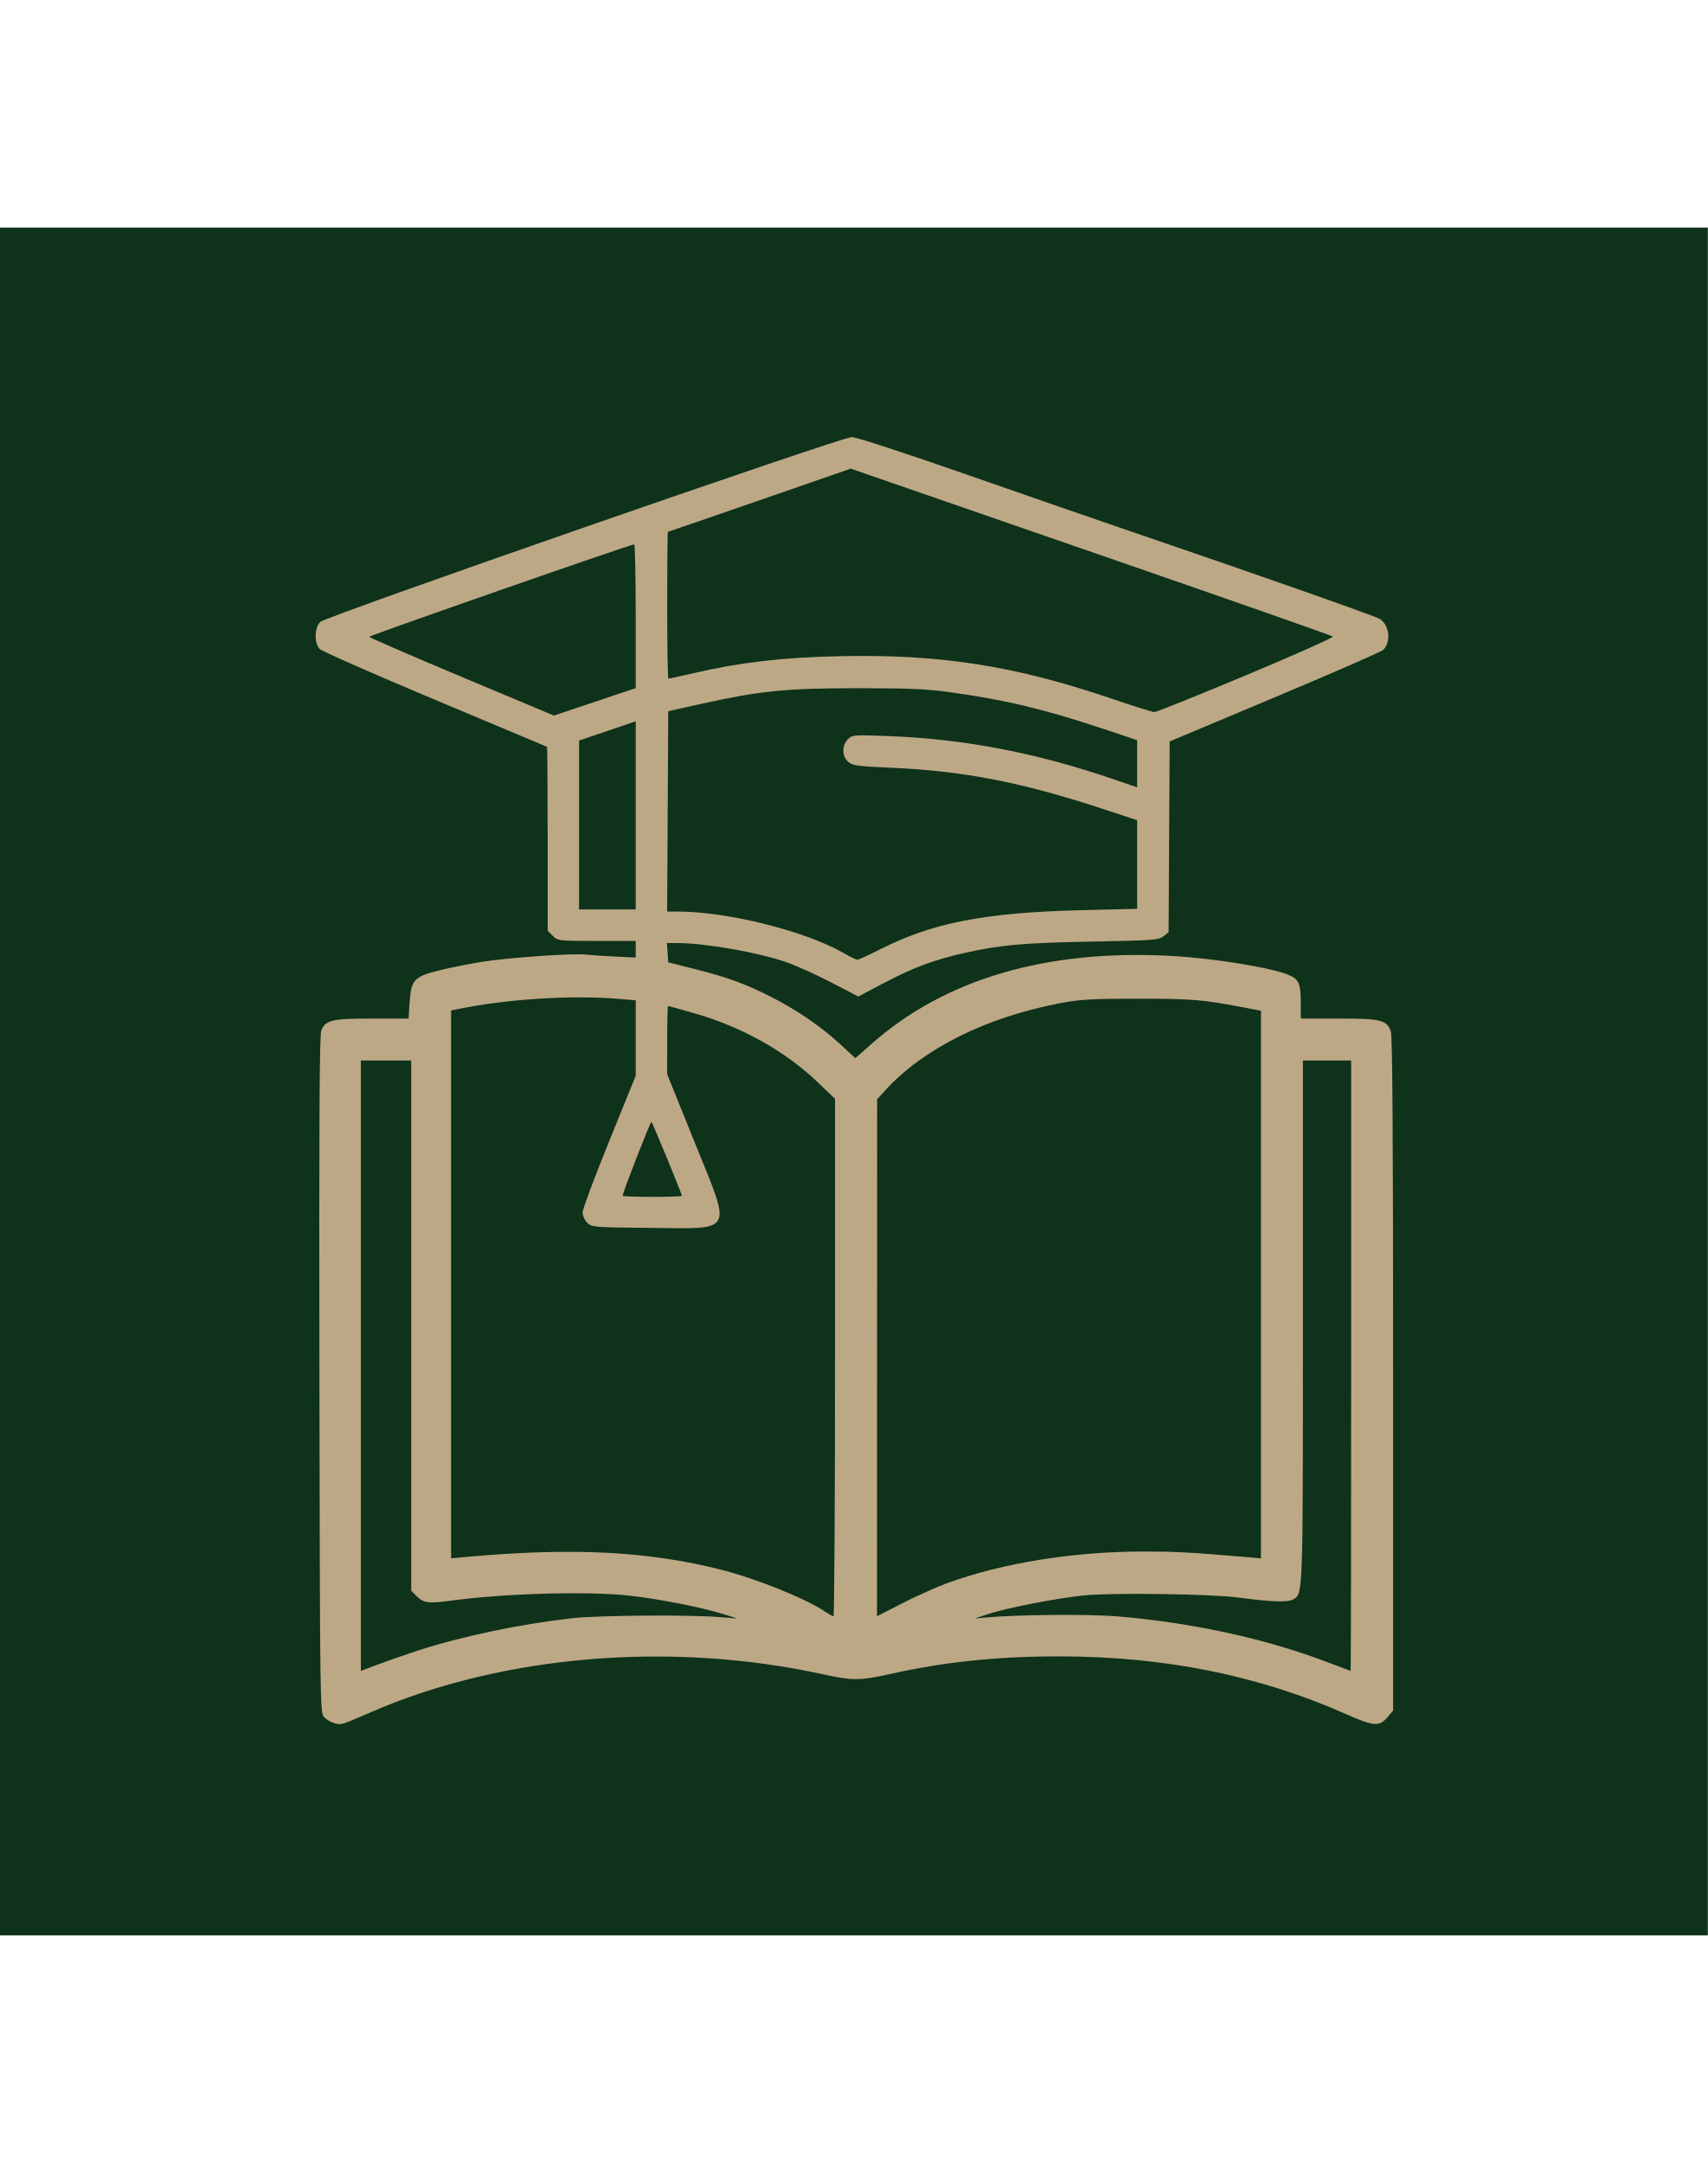
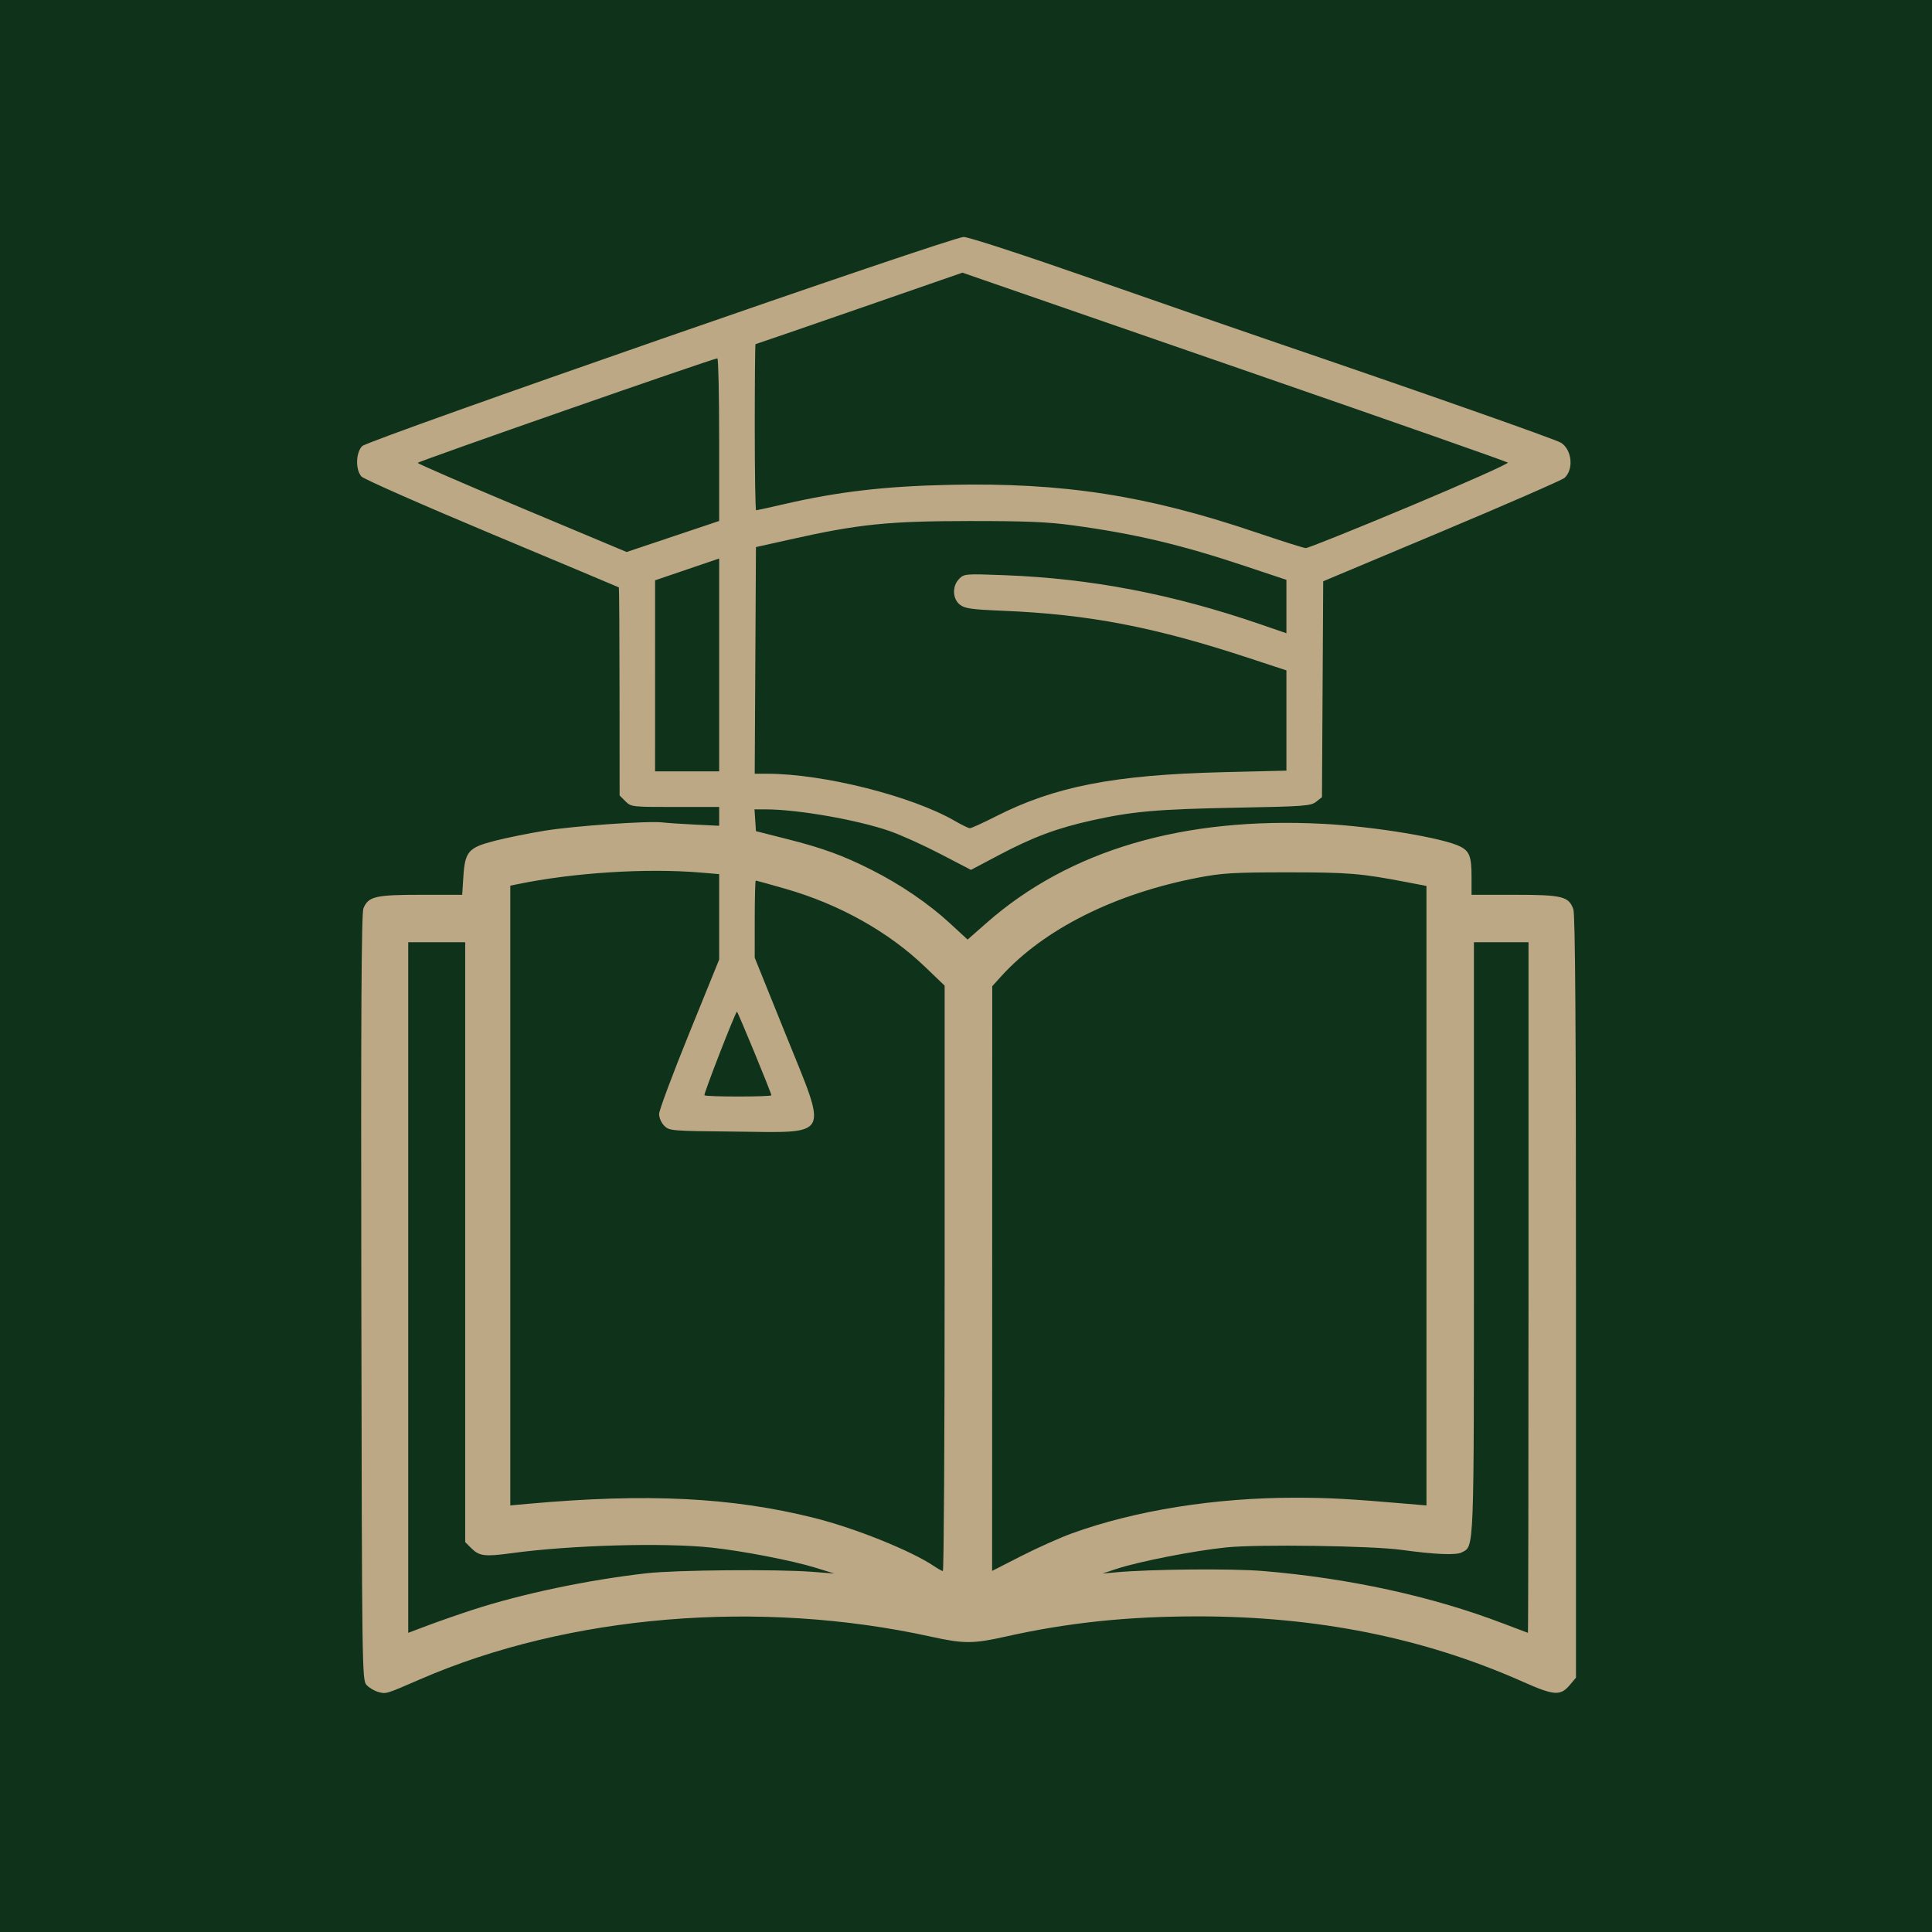
- <svg xmlns="http://www.w3.org/2000/svg" version="1.1" id="svg1" width="814" height="1031" viewBox="0 0 814 814">
+ <svg xmlns="http://www.w3.org/2000/svg" version="1.1" id="svg1" width="814" height="814" viewBox="0 0 814 814">
  <defs id="defs1" />
-   <rect width="100%" height="100%" fill="#0e321a" />
+   <rect width="100%" height="100%" fill="#0e321a" id="rect1" />
  <g id="g1">
    <path style="fill: #bda886" transform="translate(0, -80)" d="m 159.419,792.874 c -1.695,-0.464 -3.945,-1.798 -5,-2.964 -1.873,-2.069 -1.925,-5.996 -2.182,-163.265 -0.196,-120.005 0.032,-161.859 0.891,-163.942 C 155.195,457.692 158.132,457 177.319,457 h 17.418 l 0.486,-7.566 c 0.689,-10.731 2.096,-12.333 13.363,-15.21 4.903,-1.252 14.314,-3.157 20.914,-4.233 12.349,-2.013 43.73,-4.213 49.661,-3.481 1.836,0.227 7.951,0.636 13.589,0.91 l 10.25,0.498 V 423.958 420 h -18.545 c -18.3,0 -18.578,-0.032 -20.973,-2.427 l -2.427,-2.427 -0.033,-43.745 c -0.018,-24.06 -0.143,-43.824 -0.277,-43.92 -0.135,-0.097 -24.189,-10.202 -53.455,-22.455 -29.266,-12.254 -54.016,-23.17 -55,-24.257 -2.593,-2.865 -2.409,-10.092 0.325,-12.827 2.654,-2.654 248.257,-88.054 253.385,-88.106 2.04,-0.021 25.198,7.542 55.5,18.123 28.6,9.987 63.025,21.915 76.5,26.505 59.749,20.355 117.593,40.695 119.745,42.105 4.581,3.002 5.373,11.205 1.426,14.777 -0.984,0.891 -24.263,11.056 -51.73,22.59 L 557.5,324.904 l -0.26,45.483 -0.26,45.483 -2.444,1.923 c -2.251,1.771 -4.876,1.968 -33.24,2.501 -33.712,0.634 -44.009,1.534 -61.219,5.35 -14.763,3.274 -24.815,7.028 -39.283,14.671 L 409.087,446.5 396.294,439.838 c -7.037,-3.664 -16.628,-8.003 -21.314,-9.641 -13.57,-4.744 -38.731,-9.166 -52.285,-9.189 l -4.805,-0.008 0.305,4.594 0.305,4.594 13,3.292 c 15.184,3.845 23.618,6.92 35.726,13.027 12.135,6.12 23.986,14.192 32.91,22.414 l 7.54,6.947 7.912,-6.964 c 34.914,-30.732 82.917,-44.874 141.897,-41.803 21.518,1.12 50.472,5.912 57.735,9.555 3.919,1.966 4.78,4.266 4.78,12.778 V 457 h 18.05 c 20.22,0 22.943,0.671 24.842,6.119 C 663.685,465.395 664,511.851 664,626.572 v 160.274 l -2.489,2.958 c -4.067,4.834 -6.581,4.672 -20.011,-1.291 -41.652,-18.494 -86.797,-27.539 -137.222,-27.493 -29.548,0.027 -54.569,2.674 -80.663,8.535 -13.554,3.044 -17.564,3.05 -31.214,0.044 C 320.038,753.661 239.544,760.362 177,787.532 c -14.514,6.305 -14.3,6.24 -17.581,5.342 z M 199,758.308 c 20.841,-6.8 48.72,-12.664 73.5,-15.46 12.201,-1.377 54.716,-1.754 69.5,-0.616 l 9.5,0.731 -8,-2.466 c -9.797,-3.02 -30.643,-7.052 -43.711,-8.454 -20.143,-2.161 -59.439,-1.051 -84.587,2.39 -10.96,1.5 -13.304,1.193 -16.678,-2.18 L 196,729.727 V 603.364 477 h -12 -12 v 145.475 145.475 l 8.25,-3.108 c 4.537,-1.709 12.975,-4.65 18.75,-6.534 z M 644,622.5 V 477 H 632.5 621 v 124.532 c 0,134.235 0.175,129.698 -5.102,132.523 -2.361,1.263 -11.259,0.893 -25.398,-1.057 -12.56,-1.732 -60.37,-2.409 -73.785,-1.045 -13.488,1.372 -36.896,5.947 -46.215,9.033 l -6,1.987 5.5,-0.501 c 14.886,-1.356 48.899,-1.662 62.171,-0.56 36.026,2.991 71.15,10.649 100.829,21.984 5.775,2.206 10.613,4.031 10.75,4.057 C 643.888,767.979 644,702.525 644,622.5 Z M 398,618.638 V 495.276 l -8.25,-7.913 C 374.363,472.603 353.689,461.022 331.17,454.546 324.389,452.596 318.651,451 318.42,451 c -0.231,0 -0.425,7.312 -0.43,16.25 l -0.01,16.25 13.242,32.792 c 17.652,43.714 19.189,40.878 -21.945,40.475 -26.518,-0.26 -27.281,-0.324 -29.417,-2.461 -1.242,-1.243 -2.179,-3.411 -2.16,-5 0.018,-1.543 5.718,-16.803 12.667,-33.91 L 303,484.291 v -17.999 -17.999 l -7.651,-0.647 c -23.043,-1.948 -53.805,0.011 -77.599,4.942 l -2.75,0.57 v 130.558 130.558 l 7.31,-0.662 c 50.15,-4.544 86.03,-2.778 120.832,5.949 17.195,4.312 40.718,13.781 50.357,20.271 1.65,1.111 3.337,2.053 3.75,2.093 0.412,0.04 0.75,-55.44 0.75,-123.289 z m 53.5,107.455 c 26.762,-9.721 60.564,-15.11 94.5,-15.066 14.128,0.018 22.696,0.486 46.75,2.552 l 8.25,0.709 V 583.781 453.274 l -8.25,-1.584 c -19.393,-3.724 -24.627,-4.156 -50.25,-4.151 -22.583,0.004 -27.511,0.293 -37.5,2.197 -35.153,6.701 -65.171,21.727 -83.22,41.657 L 418.06,495.5 418.03,618.681 418,741.863 l 12.25,-6.25 c 6.737,-3.438 16.3,-7.722 21.25,-9.52 z M 325,541.455 c 0,-0.921 -14.267,-35.524 -14.525,-35.23 -1.041,1.182 -14.101,34.816 -13.682,35.235 0.709,0.709 28.207,0.704 28.207,-0.005 z m 94.509,-117.46 c 24.84,-12.647 49.934,-17.536 95.741,-18.656 L 542,404.686 v -21.116 -21.116 l -15.75,-5.187 c -39.773,-13.099 -67.535,-18.441 -103.567,-19.931 -13.435,-0.555 -16.184,-0.942 -18.25,-2.567 -3.179,-2.501 -3.318,-7.883 -0.281,-10.92 2.09,-2.09 2.643,-2.133 19.25,-1.498 36.308,1.389 70.651,7.974 107.348,20.584 l 11.25,3.866 v -11.247 -11.247 l -16.75,-5.593 C 497.674,309.504 478.312,304.911 452,301.335 c -10.682,-1.452 -19.867,-1.829 -44,-1.807 -33.871,0.031 -46.203,1.302 -75,7.734 L 318.5,310.5 318.24,358.25 317.981,406 h 5.29 c 23.608,0 60.929,9.389 79.053,19.889 2.847,1.649 5.667,3.024 6.266,3.055 0.599,0.031 5.513,-2.196 10.92,-4.949 z M 303,360.154 V 315.308 l -13.496,4.596 -13.496,4.596 -0.004,40.25 L 276,405 H 289.5 303 Z M 302.999,265.25 C 303,246.412 302.663,230.992 302.25,230.981 300.633,230.941 176,274.419 176,275.024 c 0,0.354 19.803,8.948 44.007,19.096 l 44.007,18.452 19.492,-6.536 19.492,-6.536 z m 290.935,28.089 c 23.179,-9.714 41.788,-18.009 41.355,-18.434 C 634.855,274.479 587.025,257.705 529,237.629 470.975,217.552 419.45,199.72 414.5,198.002 l -9,-3.123 -43.432,15.06 C 338.181,218.223 318.493,225 318.318,225 318.143,225 318,240.75 318,260 c 0,19.25 0.258,35 0.572,35 0.315,0 5.602,-1.163 11.75,-2.585 22.613,-5.229 42.284,-7.534 69.385,-8.131 48.156,-1.061 83.483,4.415 129.793,20.118 10.45,3.543 19.74,6.477 20.645,6.52 0.905,0.043 20.61,-7.87 43.789,-17.584 z" id="path1" />
  </g>
</svg>
